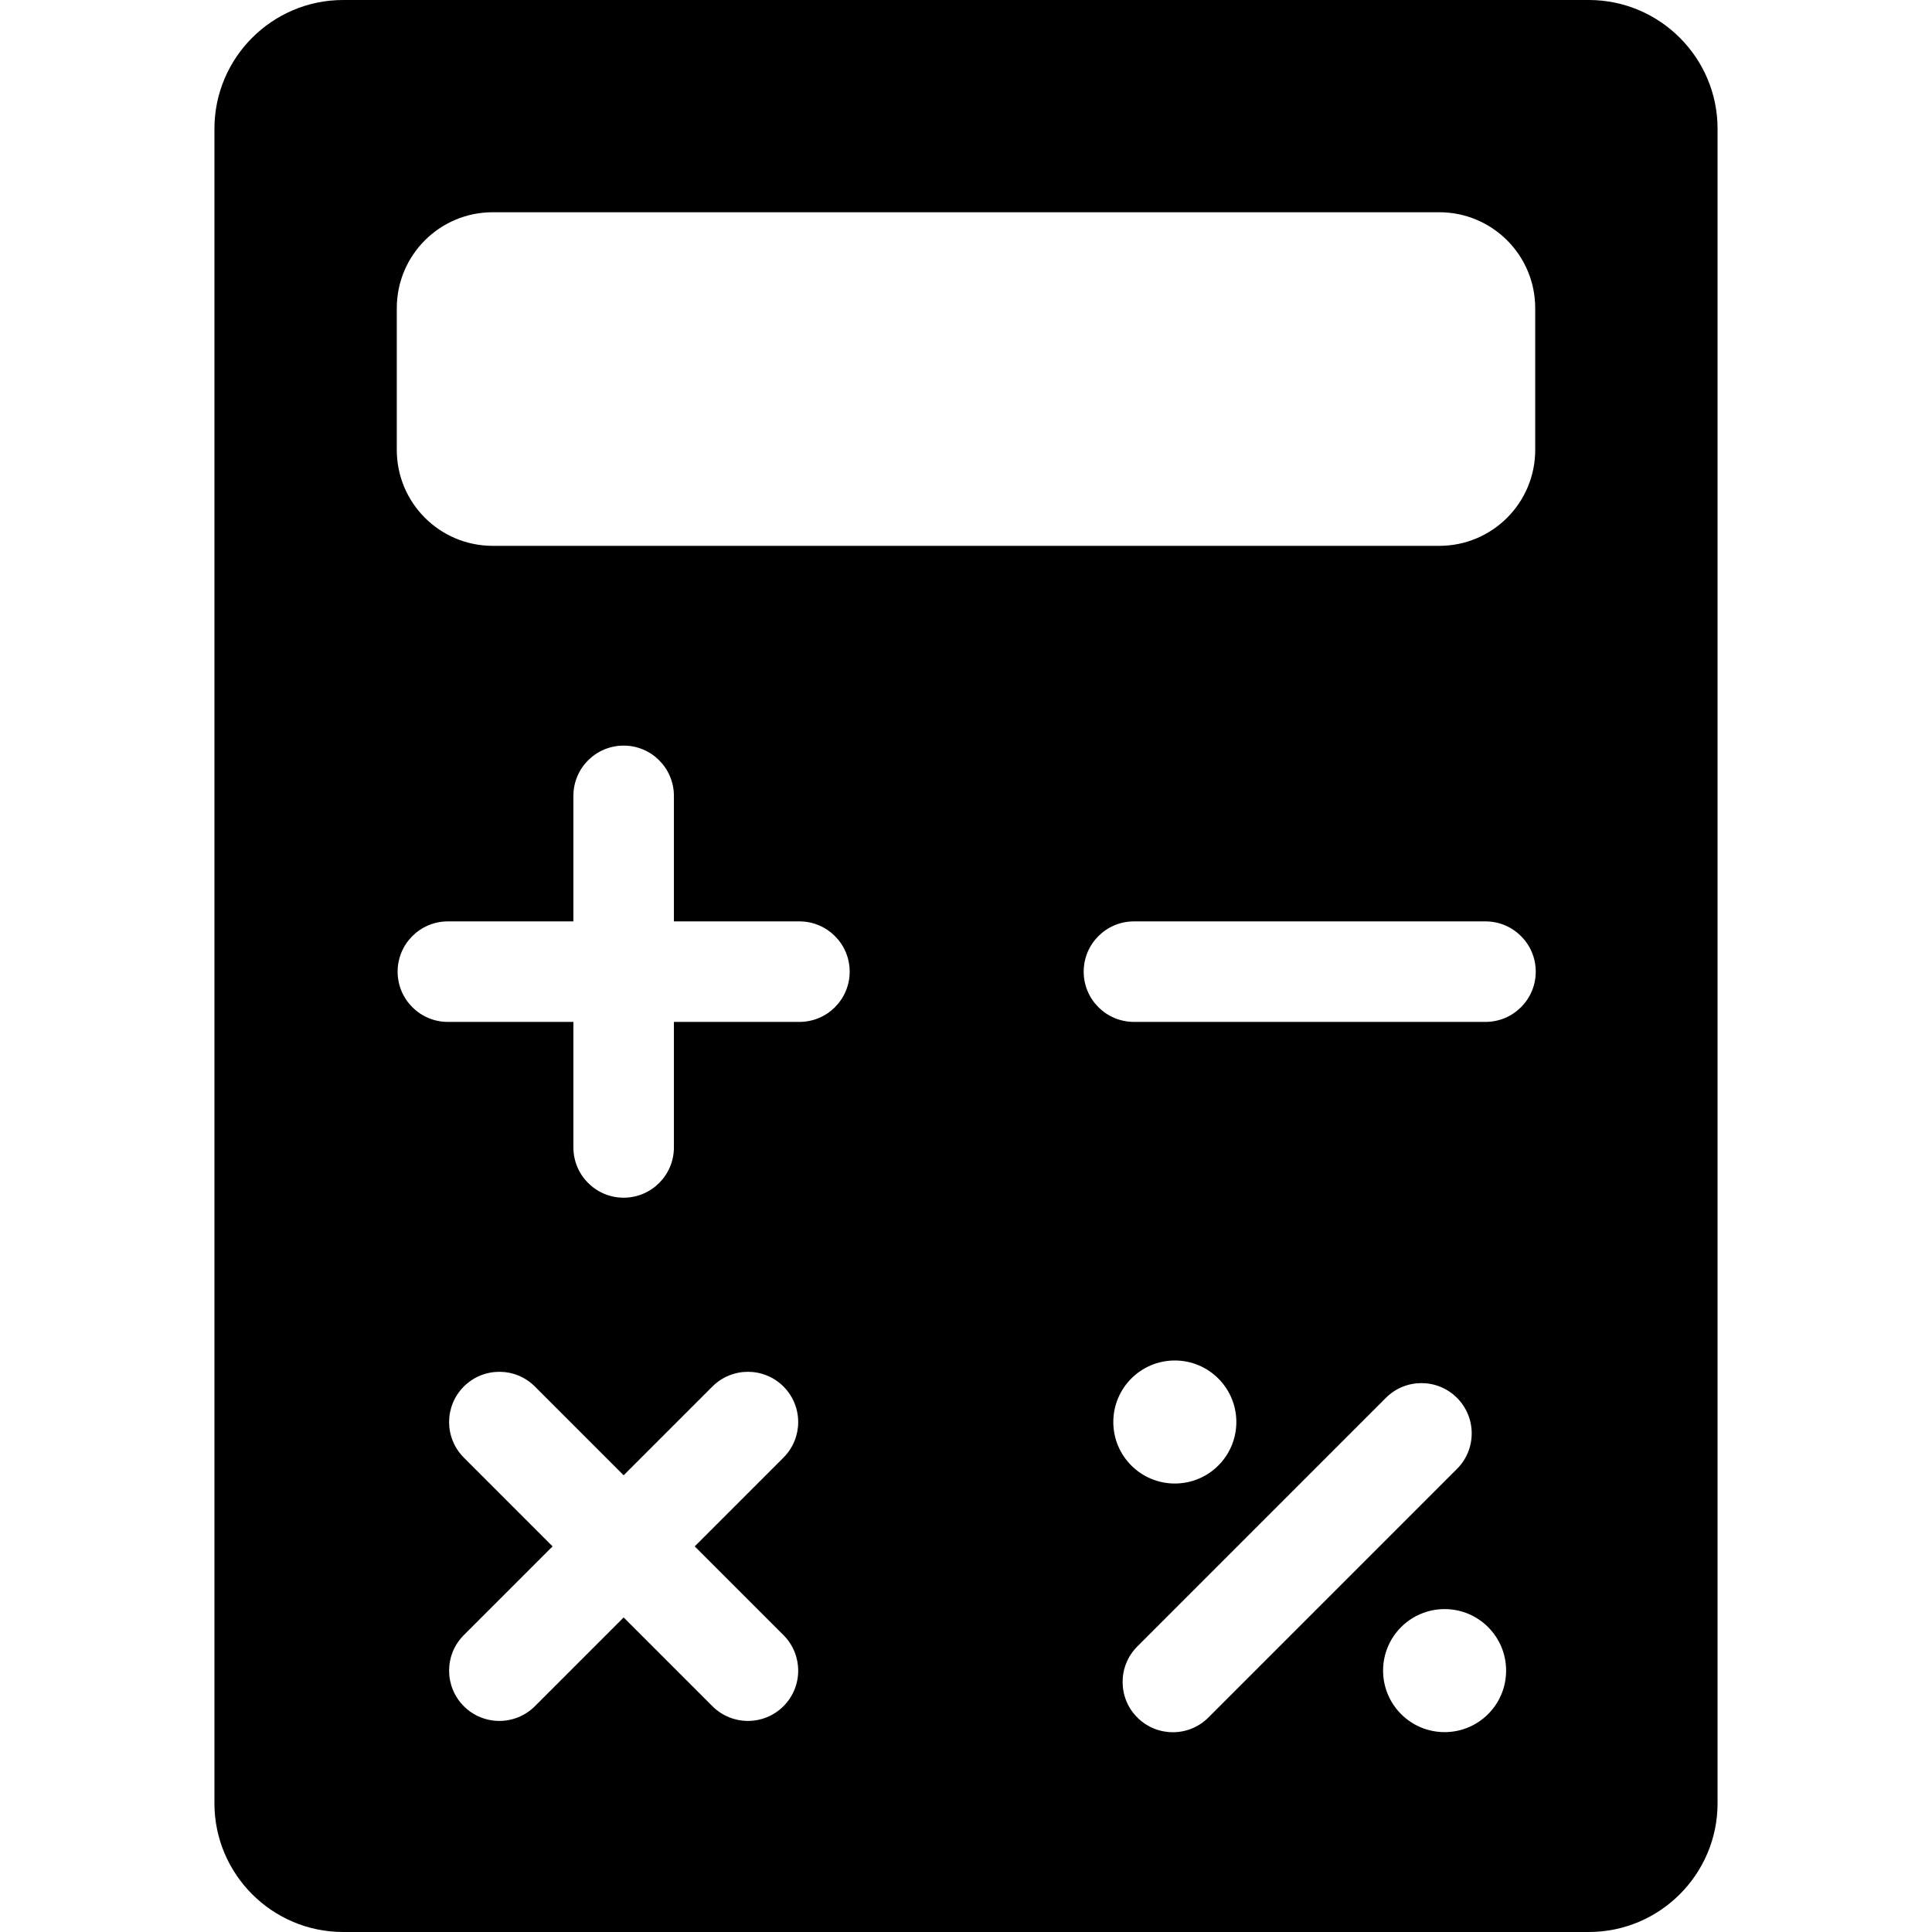
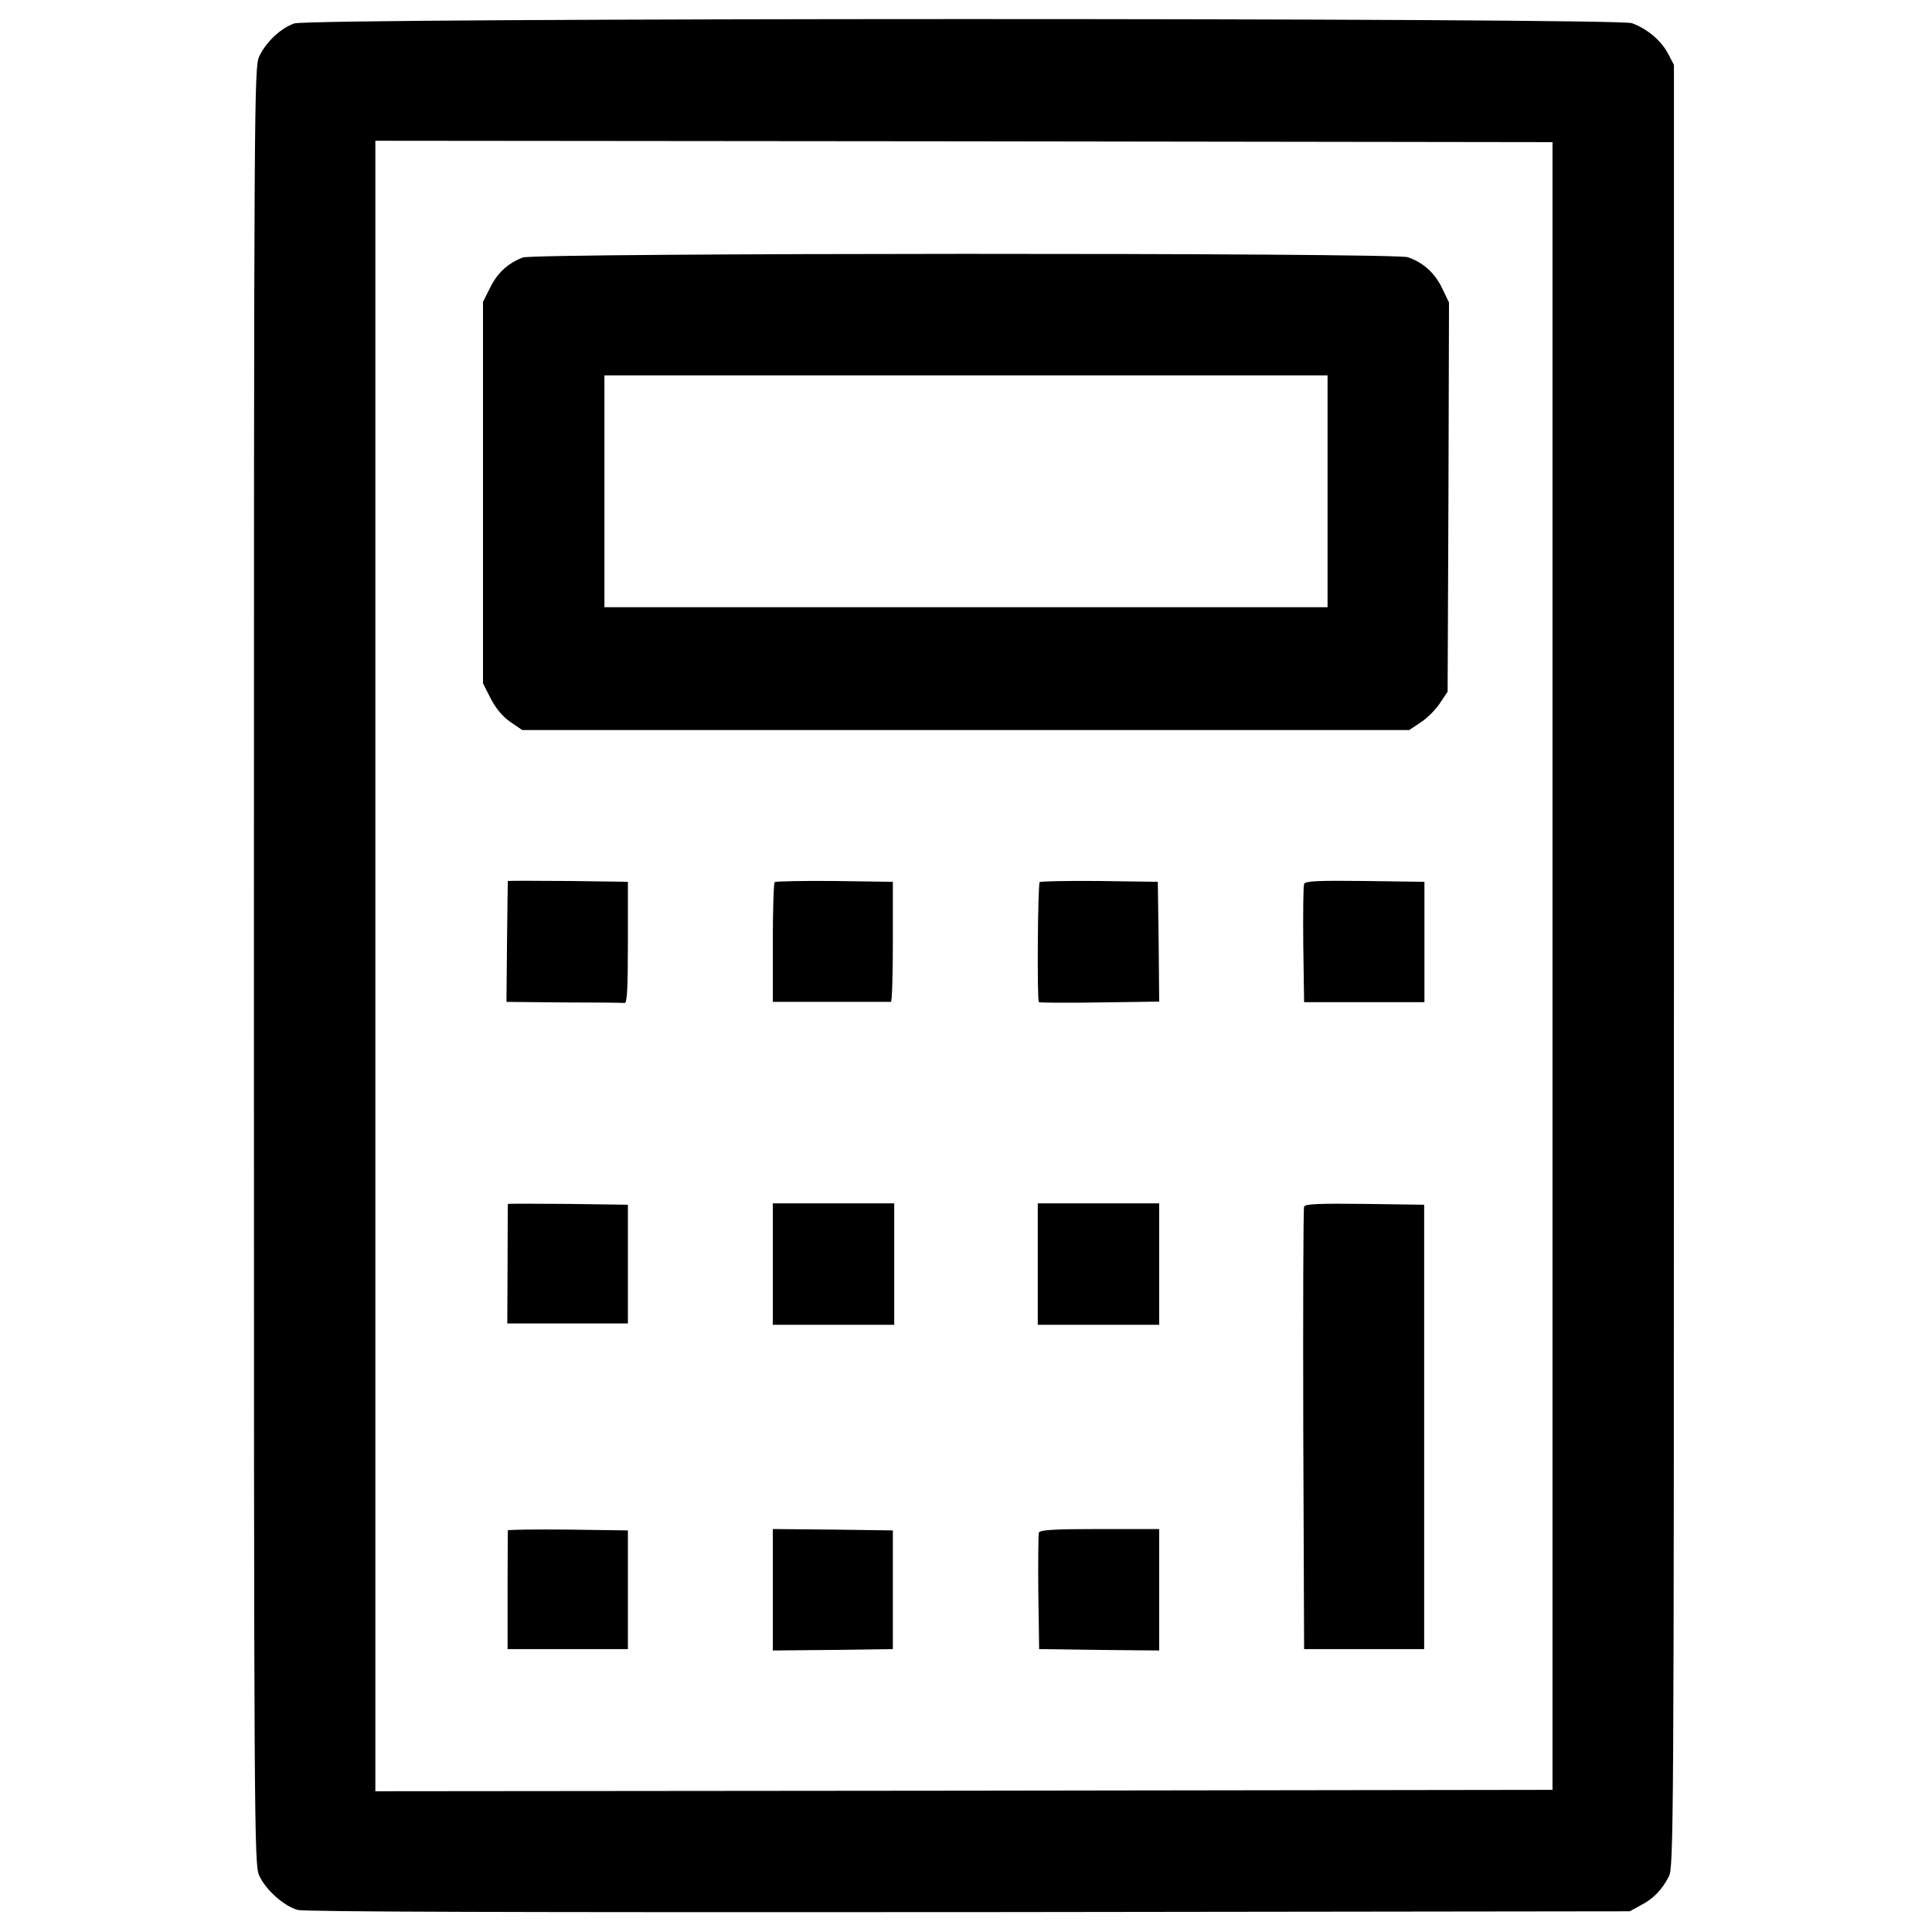
- <svg xmlns="http://www.w3.org/2000/svg" version="1.1" id="Capa_1" x="0px" y="0px" viewBox="0 0 487.001 487.001" style="enable-background:new 0 0 487.001 487.001;" xml:space="preserve">
-   <g>
-     <path d="M400.49,0H86.505C68.611,0,54.052,14.559,54.052,32.453v422.099c0,17.892,14.559,32.449,32.453,32.449H400.49   c17.898,0,32.459-14.557,32.459-32.449V32.453C432.949,14.559,418.388,0,400.49,0z M100.019,77.677   c0-13.351,10.822-24.174,24.178-24.174h238.607c13.359,0,24.178,10.823,24.178,24.174v35.737c0,13.355-10.818,24.177-24.178,24.177   H124.197c-13.355,0-24.178-10.821-24.178-24.177V77.677z M197.494,412.168c4.945,4.947,4.945,12.968-0.002,17.916   c-2.473,2.473-5.715,3.71-8.957,3.71c-3.242,0-6.484-1.237-8.957-3.711l-22.373-22.375l-22.373,22.375   c-2.475,2.474-5.717,3.711-8.959,3.711c-3.242,0-6.482-1.237-8.955-3.71c-4.949-4.948-4.949-12.969-0.002-17.916l22.373-22.375   l-22.373-22.375c-4.947-4.947-4.947-12.968,0.002-17.916c4.947-4.945,12.967-4.946,17.914,0.001l22.373,22.374l22.373-22.374   c4.947-4.947,12.967-4.947,17.914-0.001c4.947,4.948,4.947,12.969,0.002,17.916l-22.375,22.375L197.494,412.168z M201.511,257.592   h-31.639v31.643c0,6.996-5.672,12.668-12.668,12.668c-6.996,0-12.668-5.672-12.668-12.668v-31.643h-31.639   c-6.996,0-12.668-5.672-12.668-12.668s5.672-12.668,12.668-12.668h31.639v-31.643c0-6.995,5.672-12.667,12.668-12.667   c6.996,0,12.668,5.672,12.668,12.667v31.643h31.639c6.996,0,12.668,5.672,12.668,12.668S208.507,257.592,201.511,257.592z    M295.646,436.645c-3.242,0-6.484-1.236-8.957-3.71c-4.949-4.947-4.949-12.968,0-17.915l62.66-62.666   c4.945-4.947,12.967-4.947,17.914-0.001c4.949,4.947,4.949,12.969,0,17.916l-62.66,62.665   C302.13,435.407,298.888,436.645,295.646,436.645z M280.634,358.448c0-8.561,6.934-15.507,15.506-15.507   c8.561,0,15.506,6.945,15.506,15.507c0,8.566-6.945,15.504-15.506,15.504C287.568,373.952,280.634,367.015,280.634,358.448z    M364.142,436.619c-8.563,0-15.506-6.943-15.506-15.506c0-8.565,6.943-15.507,15.506-15.507c8.572,0,15.506,6.941,15.506,15.507   C379.648,429.676,372.714,436.619,364.142,436.619z M374.449,257.592h-88.613c-6.998,0-12.67-5.672-12.67-12.668   s5.672-12.668,12.67-12.668h88.613c6.996,0,12.668,5.672,12.668,12.668S381.445,257.592,374.449,257.592z" />
+ <svg xmlns="http://www.w3.org/2000/svg" version="1.0" width="700pt" height="700pt" viewBox="0 0 700 700" preserveAspectRatio="xMidYMid meet">
+   <g transform="translate(0,700) scale(0.1,-0.1)" fill="#000000" stroke="none">
+     <path d="M1066 6915 c-49 -17 -103 -68 -127 -120 -18 -39 -19 -145 -19 -3295 0 -3128 1 -3257 19 -3295 23 -52 90 -111 139 -125 28 -7 768 -9 2433 -8 l2394 3 40 22 c46 24 75 54 101 103 18 34 19 132 19 3300 l0 3265 -22 42 c-26 48 -76 89 -130 109 -57 20 -4790 20 -4847 -1z m4559 -3415 l0 -2985 -2132 -3 -2133 -2 0 2990 0 2990 2133 -2 2132 -3 0 -2985z" />
+     <path d="M1894 6067 c-54 -21 -92 -56 -118 -109 l-26 -52 0 -691 0 -691 28 -55 c18 -35 42 -64 70 -84 l44 -30 1607 0 1607 0 42 28 c23 15 54 46 69 69 l28 42 3 705 2 705 -25 52 c-27 56 -69 93 -124 112 -49 17 -3163 16 -3207 -1z m2916 -847 l0 -420 -1310 0 -1310 0 0 420 0 420 1310 0 1310 0 0 -420z" />
+     <path d="M1840 3808 c0 -2 -2 -101 -3 -221 l-2 -217 208 -2 c114 0 213 -1 220 -2 9 -1 12 49 12 219 l0 220 -217 3 c-120 1 -218 1 -218 0z" />
+     <path d="M2807 3804 c-4 -4 -7 -103 -7 -221 l0 -213 210 0 c116 0 213 0 218 0 4 0 7 98 7 218 l0 217 -211 3 c-115 1 -213 -1 -217 -4z" />
+     <path d="M3767 3804 c-7 -8 -10 -428 -3 -435 2 -2 102 -3 220 -1 l216 3 -2 217 -3 217 -211 3 c-115 1 -213 -1 -217 -4z" />
+     <path d="M4725 3797 c-3 -7 -4 -106 -3 -220 l3 -208 218 0 218 0 0 218 0 218 -216 3 c-169 2 -217 0 -220 -11z" />
+     <path d="M1840 2638 c0 -2 -1 -100 -1 -218 l-1 -215 219 0 218 0 0 215 0 215 -217 3 c-120 1 -218 1 -218 0z" />
+     <path d="M2800 2420 l0 -220 220 0 220 0 0 220 0 220 -220 0 -220 0 0 -220z" />
+     <path d="M3760 2420 l0 -220 220 0 220 0 0 220 0 220 -220 0 -220 0 0 -220z" />
+     <path d="M4725 2628 c-3 -7 -4 -371 -3 -808 l3 -795 218 0 217 0 0 805 0 805 -215 3 c-167 2 -217 0 -220 -10z" />
+     <path d="M1840 1455 c0 -3 -1 -101 -1 -217 l0 -213 218 0 218 0 0 215 0 215 -217 3 c-120 1 -218 0 -218 -3z" />
+     <path d="M2800 1240 l0 -220 218 2 217 3 0 215 0 215 -217 3 -218 2 0 -220z" />
+     <path d="M3764 1447 c-2 -7 -3 -105 -2 -217 l3 -205 218 -3 217 -2 0 220 0 220 -215 0 c-166 0 -217 -3 -221 -13z" />
  </g>
-   <g>
- </g>
-   <g>
- </g>
-   <g>
- </g>
-   <g>
- </g>
-   <g>
- </g>
-   <g>
- </g>
-   <g>
- </g>
-   <g>
- </g>
-   <g>
- </g>
-   <g>
- </g>
-   <g>
- </g>
-   <g>
- </g>
-   <g>
- </g>
-   <g>
- </g>
-   <g>
- </g>
</svg>
